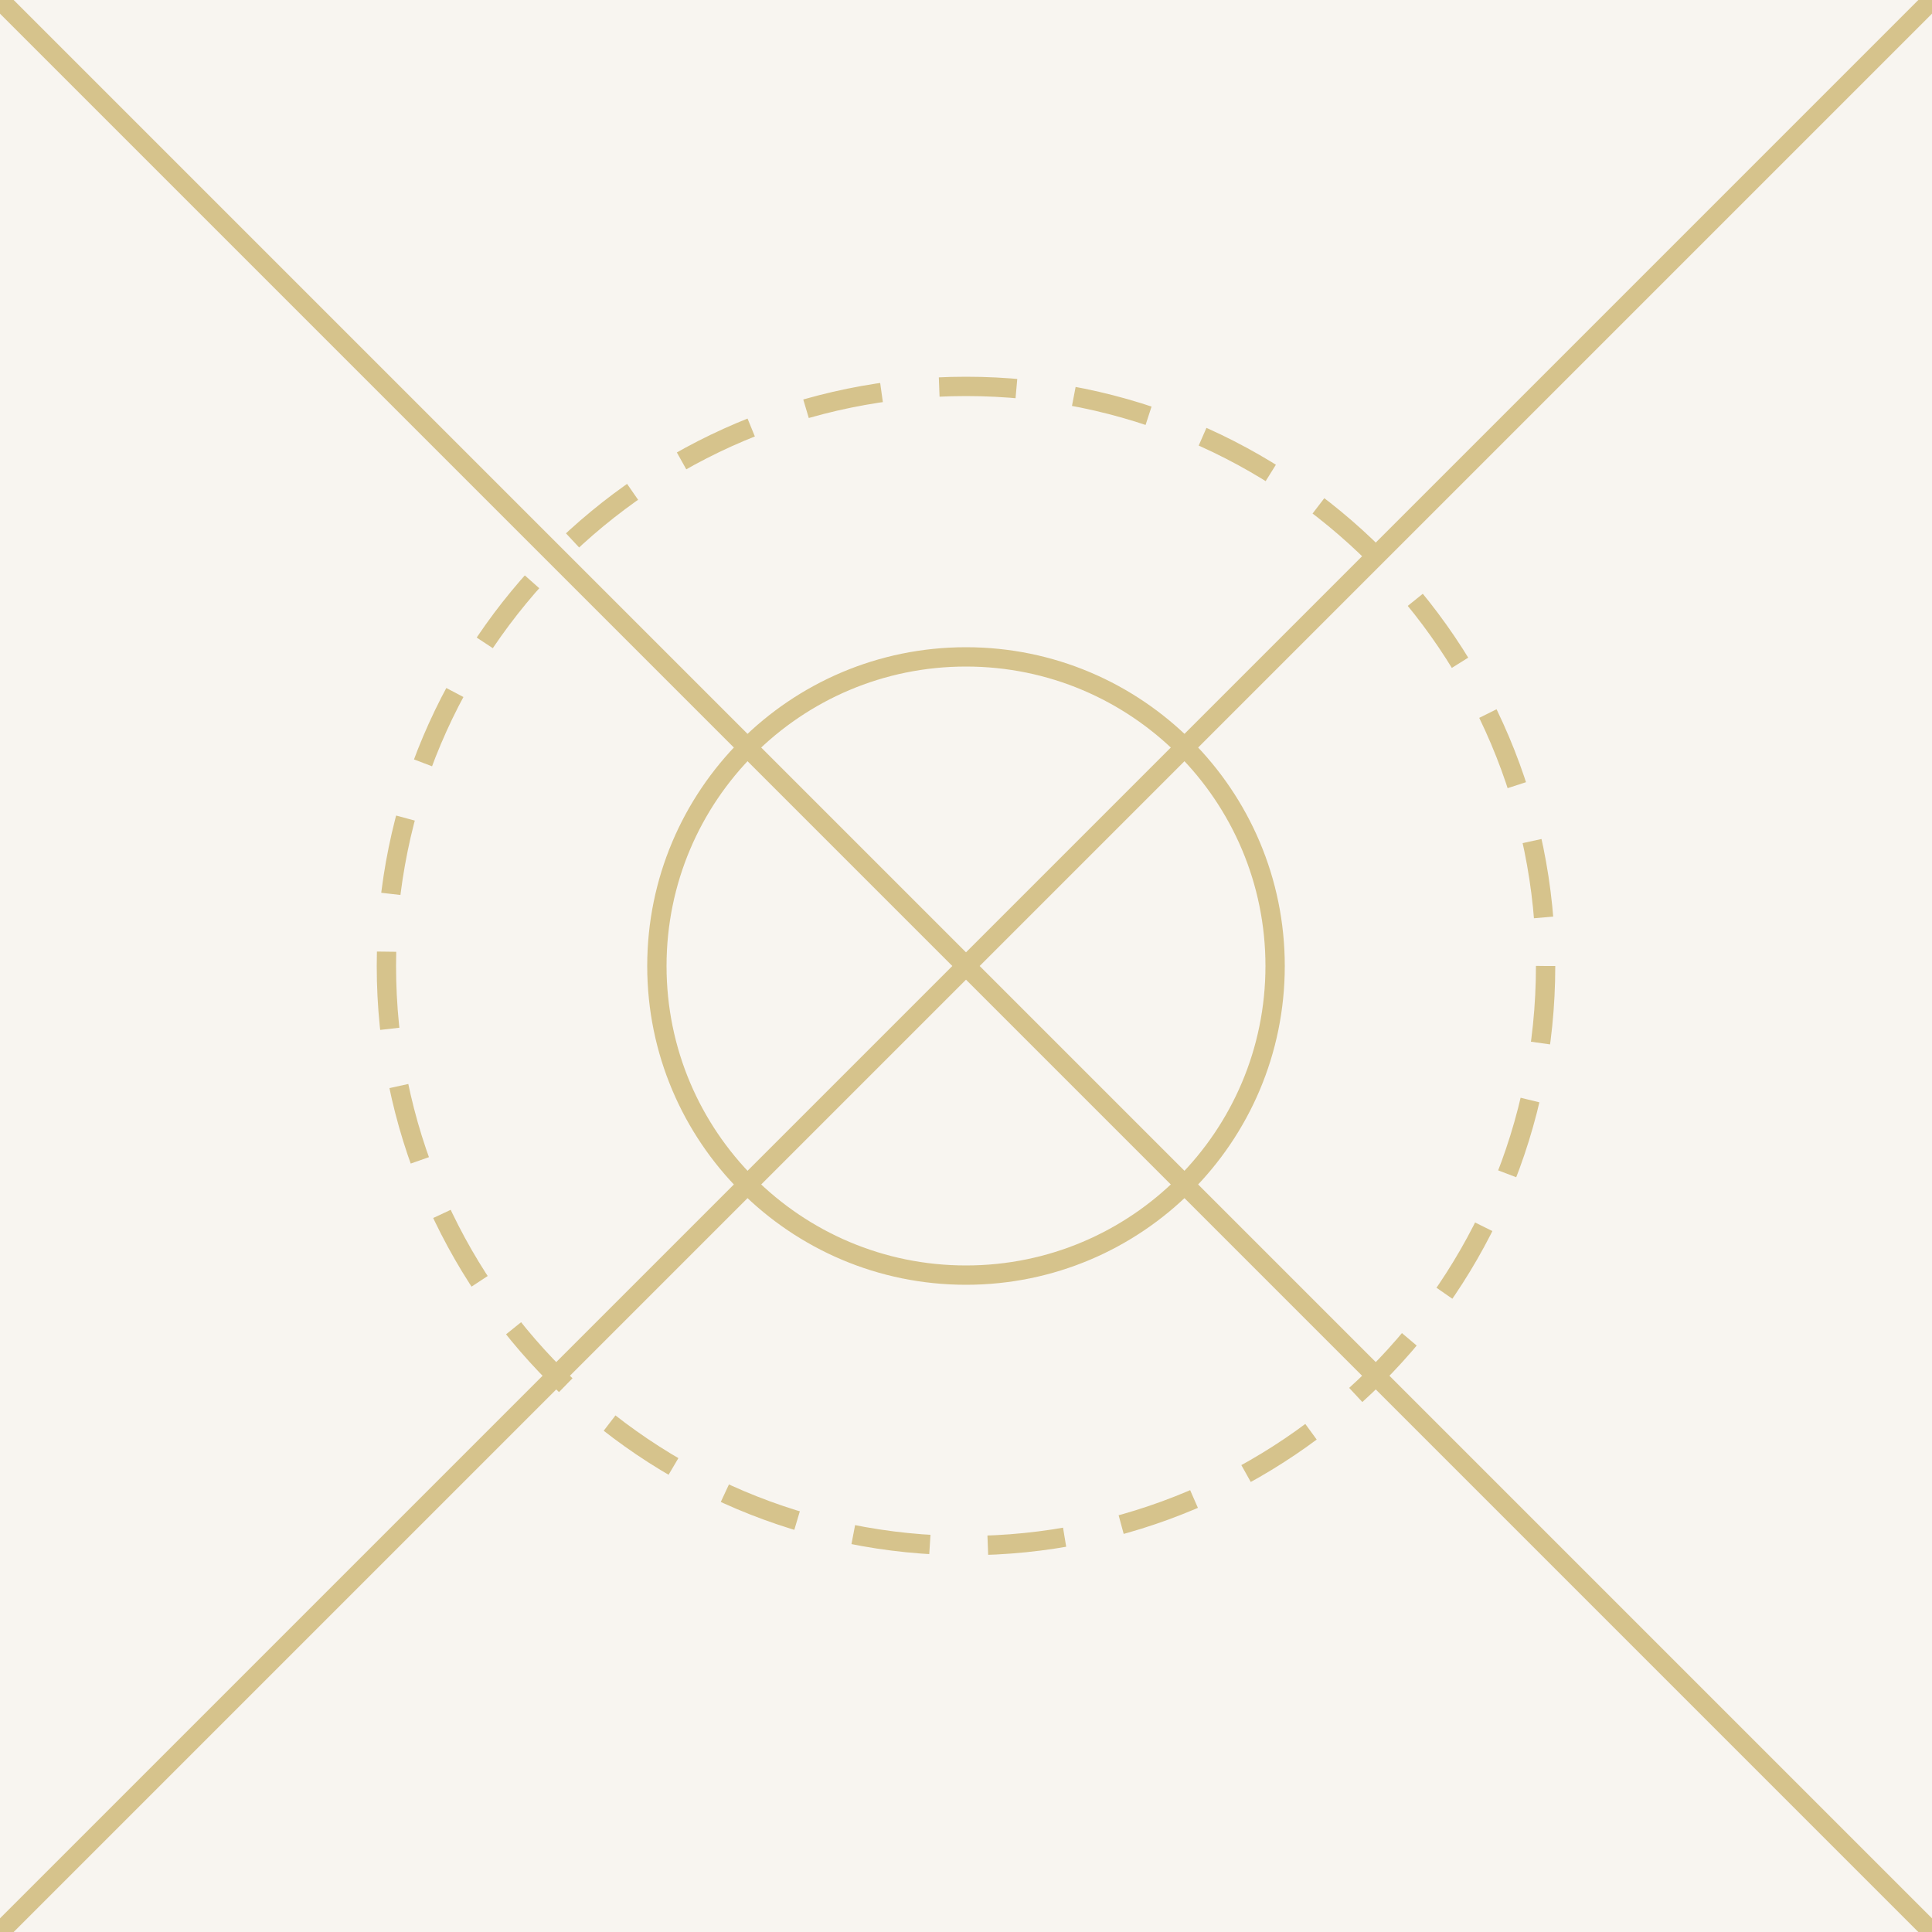
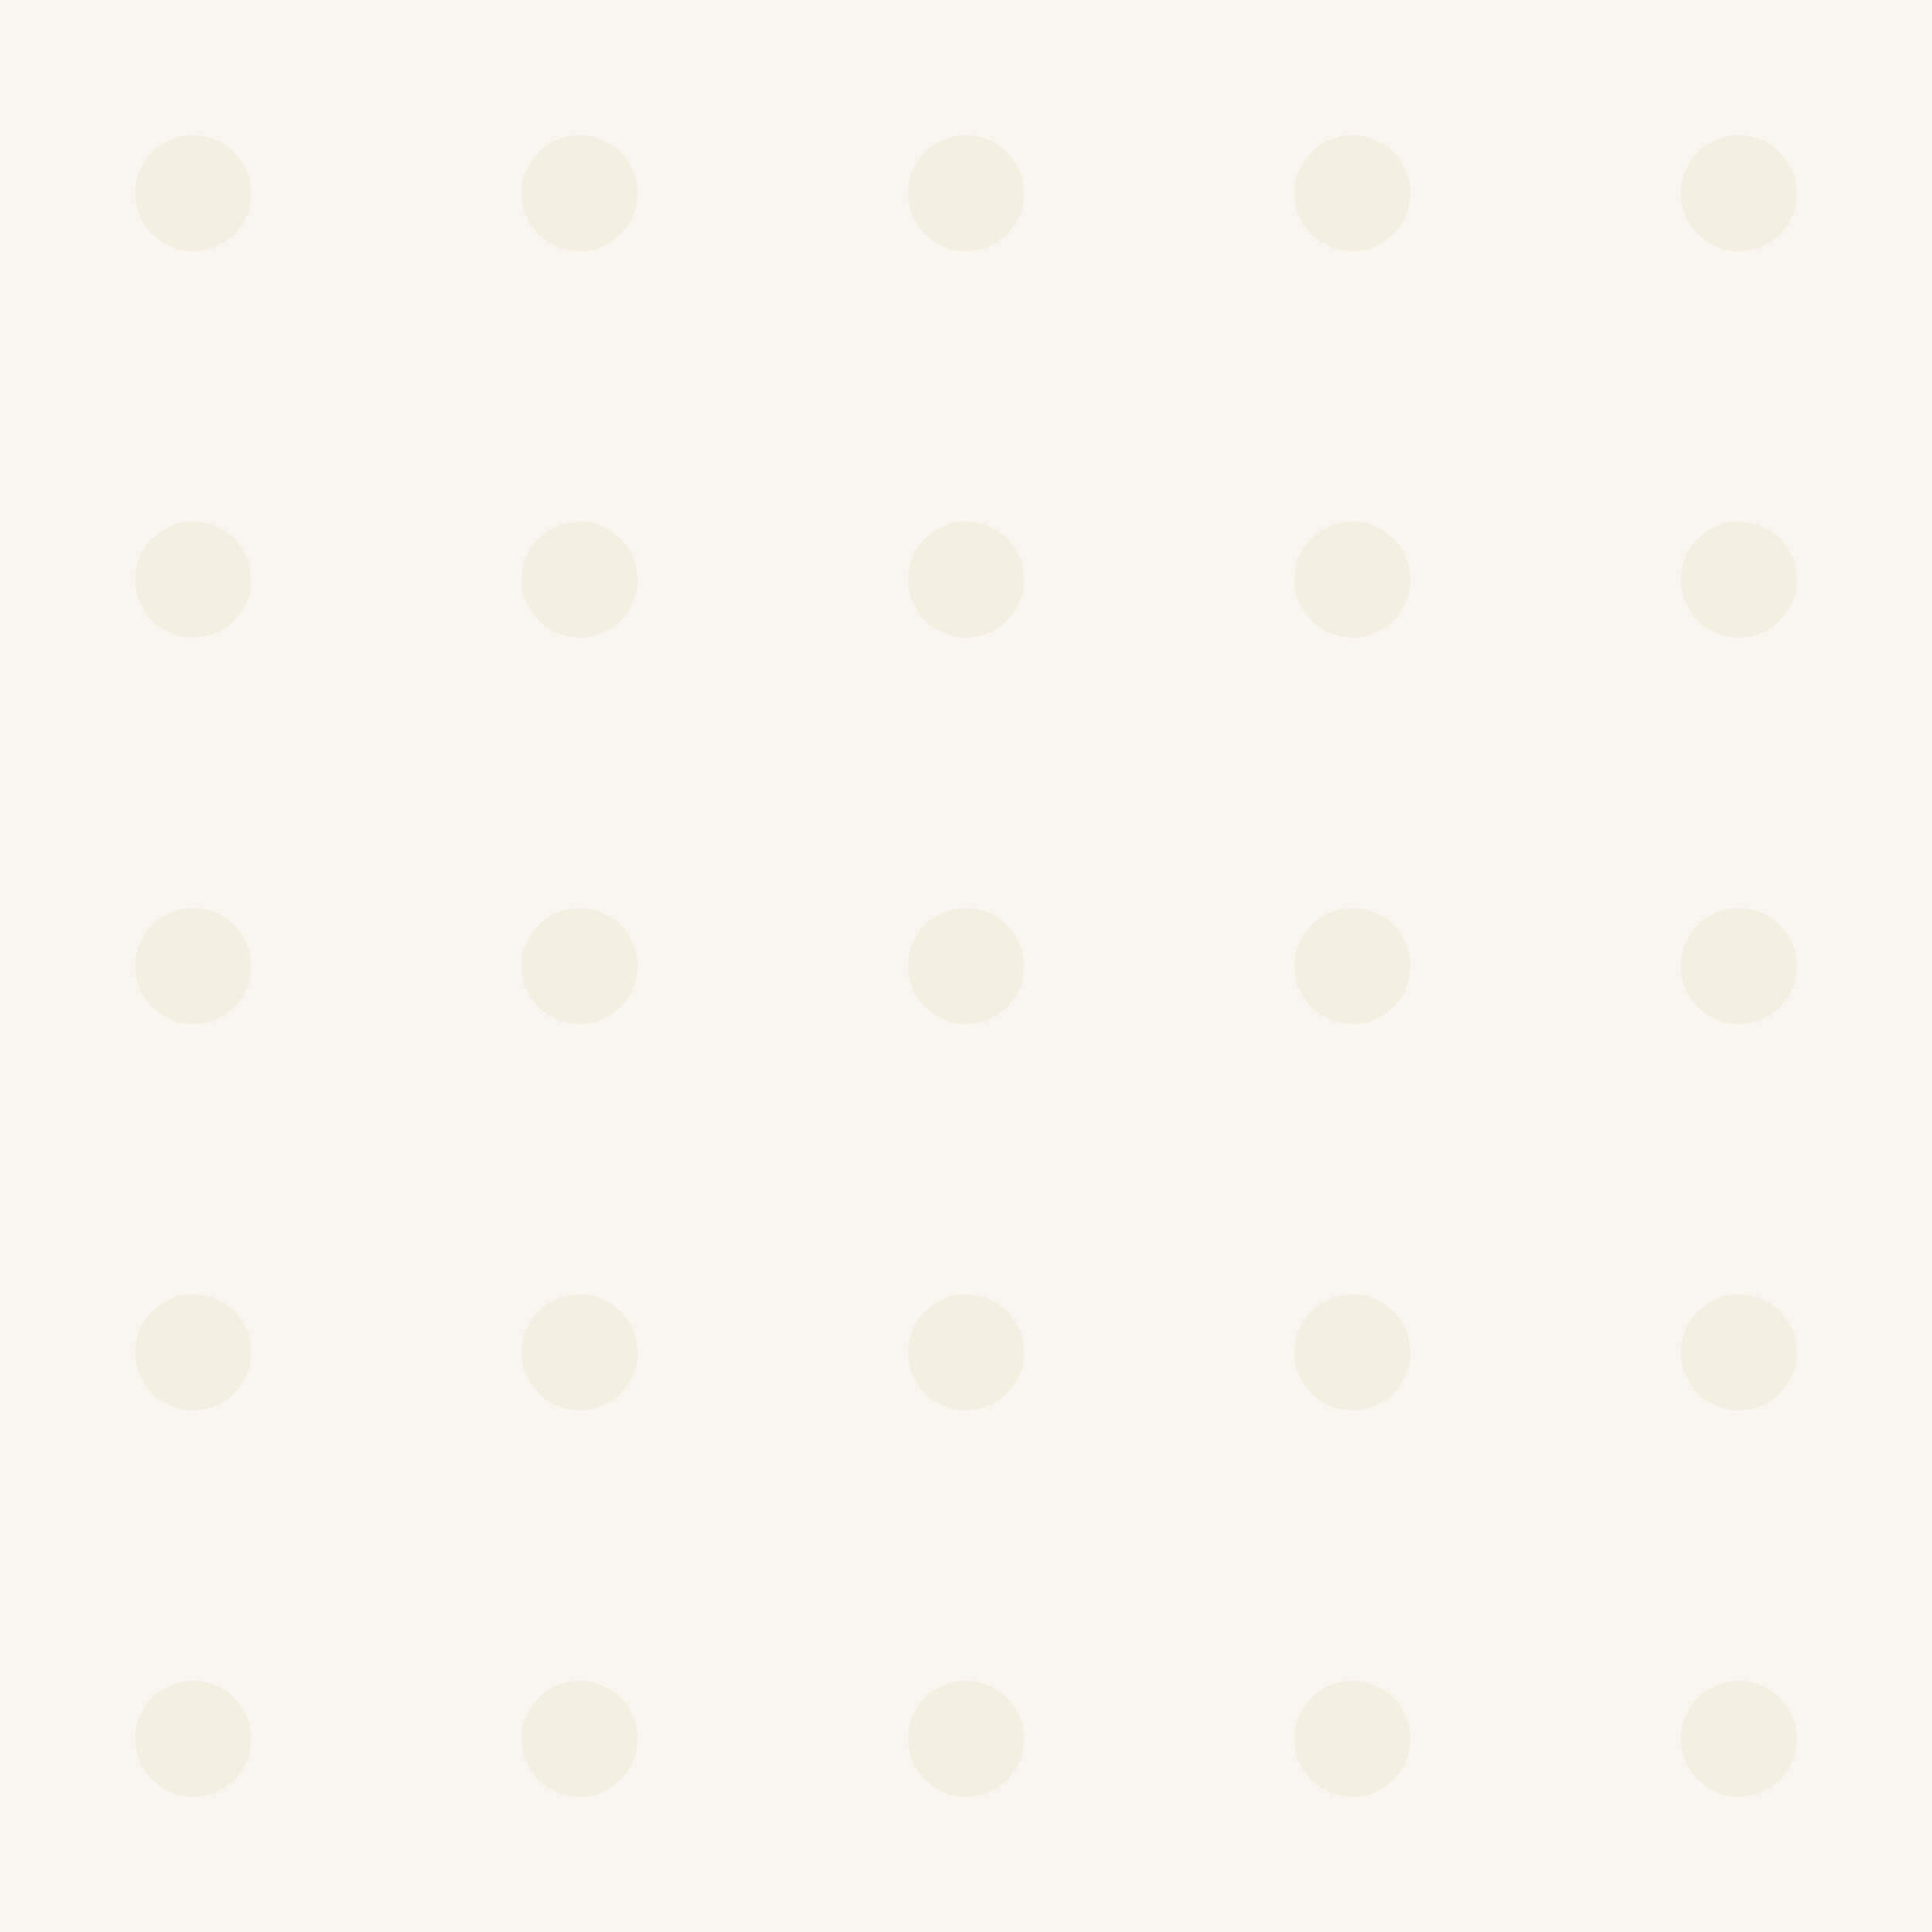
- <svg xmlns="http://www.w3.org/2000/svg" width="200" height="200" viewBox="0 0 200 200" fill="none">
-   <rect width="200" height="200" fill="#F8F5F0" />
-   <g stroke="#BFA14A" stroke-width="2" opacity="0.6">
-     <path d="M0 0L200 200" />
-     <path d="M200 0L0 200" />
-     <circle cx="100" cy="100" r="32" />
-     <circle cx="100" cy="100" r="60" stroke-dasharray="8 6" />
-   </g>
+ <svg xmlns="http://www.w3.org/2000/svg" width="200" height="200" viewBox="0 0 200 200">
+   <defs>
+     <pattern id="p" width="40" height="40" patternUnits="userSpaceOnUse">
+       <rect width="40" height="40" fill="#F8F5F0" />
+       <circle cx="20" cy="20" r="6" fill="#BFA14A" opacity="0.08" />
+     </pattern>
+   </defs>
+   <rect width="100%" height="100%" fill="url(#p)" />
</svg>
